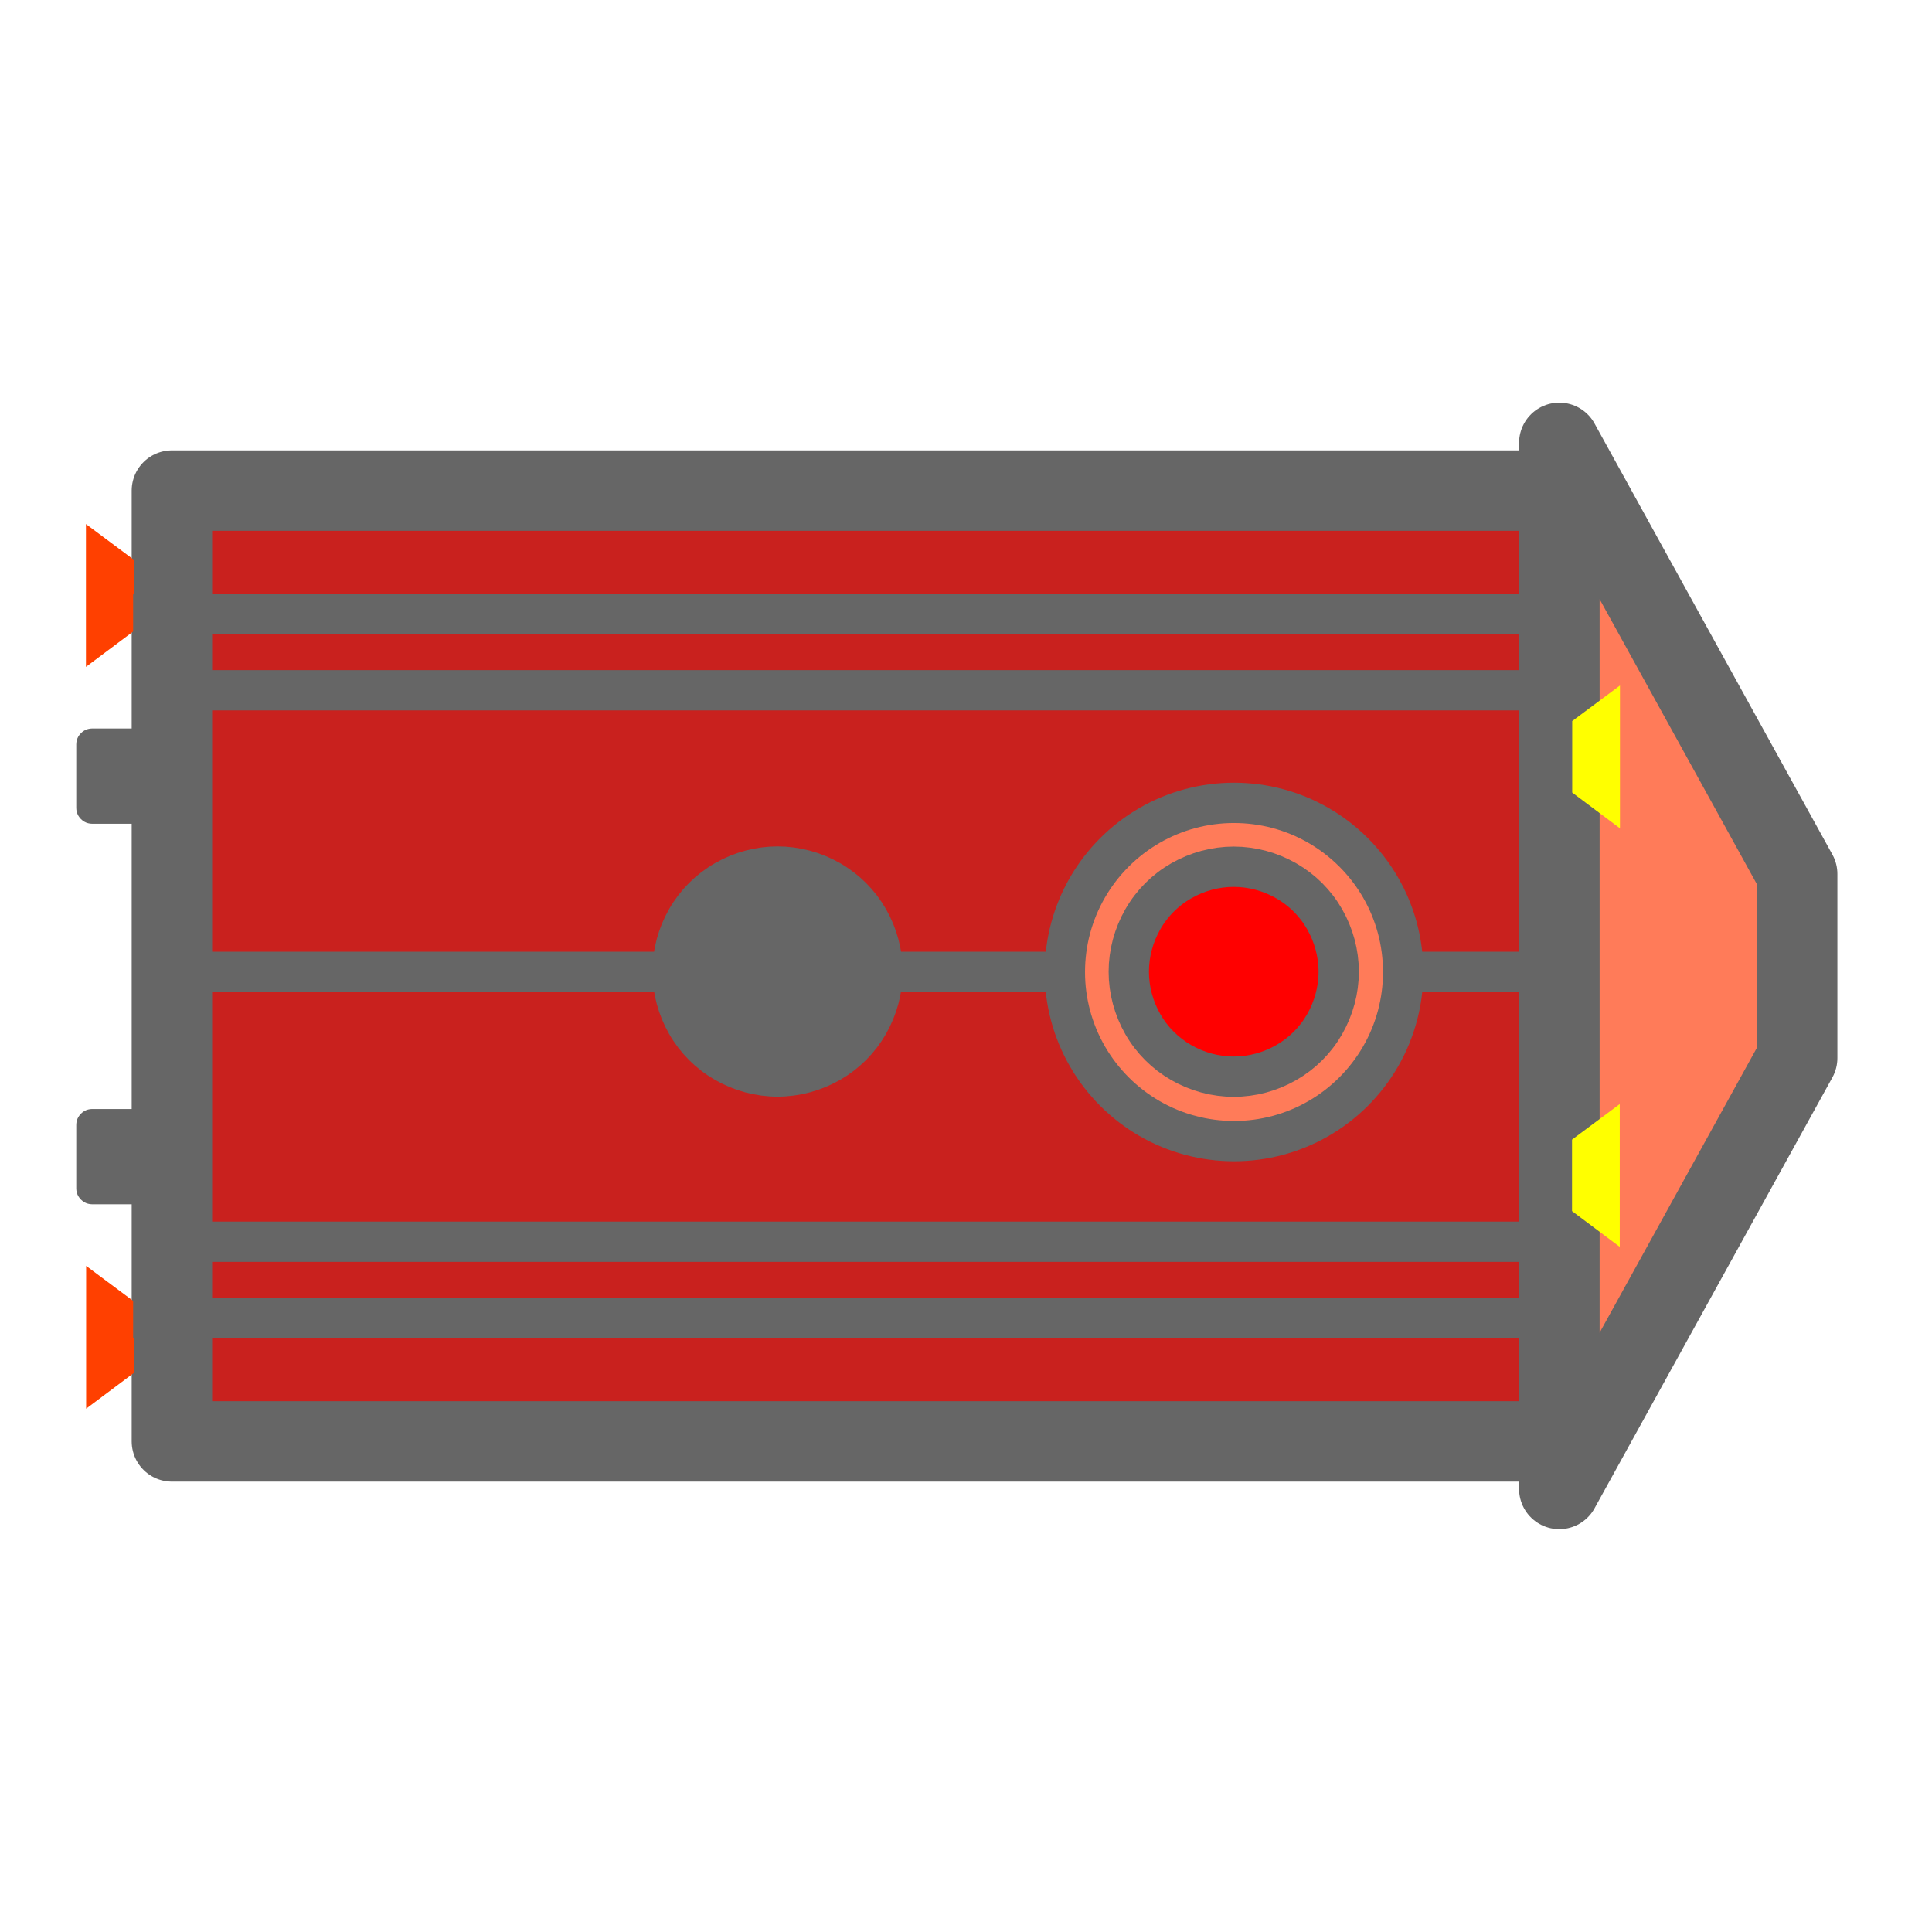
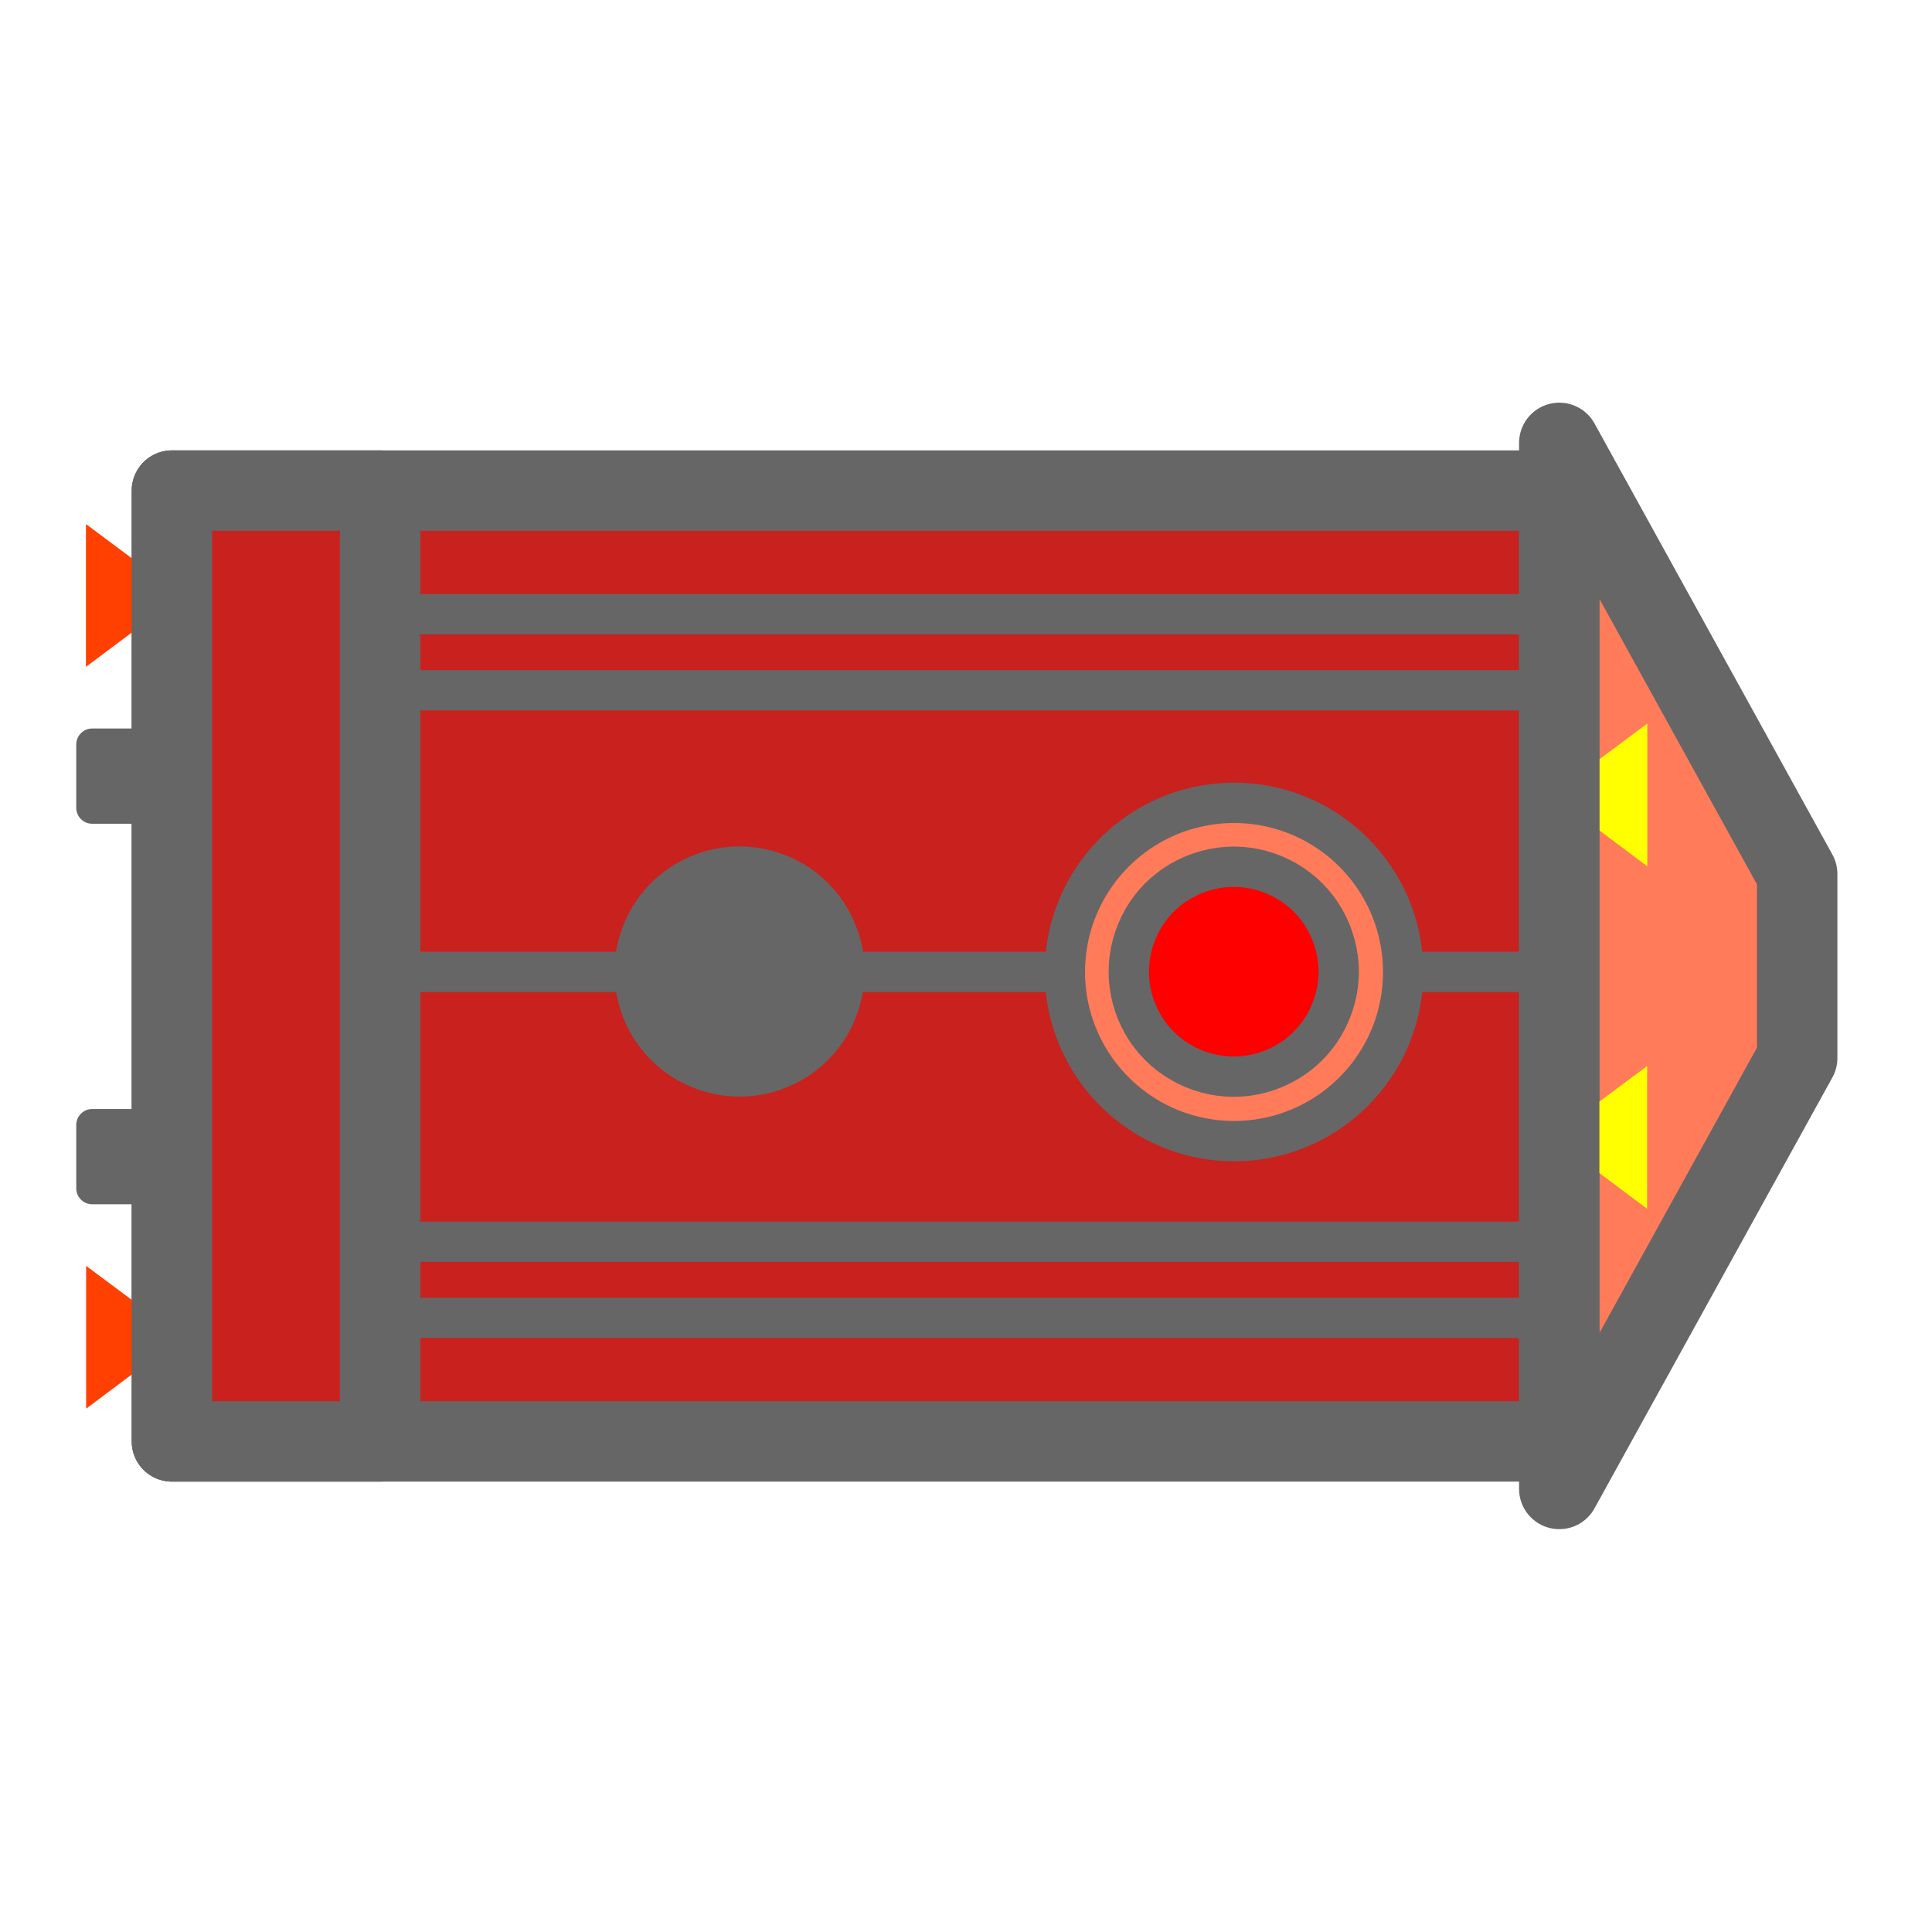
<svg xmlns="http://www.w3.org/2000/svg" width="288" height="288" viewBox="0 0 288 288">
  <defs>
    <clipPath id="clip-0">
      <path clip-rule="nonzero" d="M 0 0 L 287.973 0 L 287.973 287.973 L 0 287.973 Z M 0 0 " />
    </clipPath>
  </defs>
  <g clip-path="url(#clip-0)">
    <path fill-rule="evenodd" fill="rgb(100%, 100%, 100%)" fill-opacity="0" d="M 0 0 L 287.973 0 L 287.973 287.973 L 0 287.973 Z M 0 0 " />
  </g>
  <path fill-rule="evenodd" fill="rgb(100%, 48.235%, 34.901%)" fill-opacity="1" stroke-width="11.99" stroke-linecap="butt" stroke-linejoin="round" stroke="rgb(39.999%, 39.999%, 39.999%)" stroke-opacity="1" stroke-miterlimit="10" d="M 232.441 66.047 L 232.441 221.98 L 267.902 157.719 L 267.902 130.281 Z M 232.441 66.047 " transform="matrix(1, 0, 0, -1, 0, 288)" />
  <path fill-rule="evenodd" fill="rgb(78.822%, 12.941%, 11.765%)" fill-opacity="1" stroke-width="11.99" stroke-linecap="butt" stroke-linejoin="round" stroke="rgb(39.999%, 39.999%, 39.999%)" stroke-opacity="1" stroke-miterlimit="10" d="M 129.031 73.133 L 25.625 73.133 L 25.625 214.867 L 232.414 214.867 L 232.414 73.133 Z M 129.031 73.133 " transform="matrix(1, 0, 0, -1, 0, 288)" />
  <path fill-rule="evenodd" fill="rgb(39.999%, 39.999%, 39.999%)" fill-opacity="1" d="M 13.719 108.594 L 13.746 108.594 C 13.324 108.594 12.898 108.711 12.559 108.906 C 12.188 109.133 11.906 109.418 11.68 109.785 C 11.48 110.125 11.367 110.551 11.367 110.977 L 11.367 120.445 C 11.367 120.84 11.48 121.266 11.68 121.605 C 11.906 121.977 12.188 122.258 12.559 122.484 C 12.898 122.684 13.324 122.797 13.746 122.797 L 23.188 122.797 C 23.613 122.797 24.039 122.684 24.379 122.484 C 24.746 122.258 25.031 121.977 25.258 121.605 C 25.453 121.266 25.57 120.84 25.57 120.445 L 25.57 110.949 L 25.57 110.977 C 25.57 110.551 25.453 110.125 25.258 109.785 C 25.031 109.418 24.746 109.133 24.379 108.906 C 24.039 108.711 23.613 108.594 23.188 108.594 Z M 13.719 108.594 " />
  <path fill-rule="evenodd" fill="rgb(39.999%, 39.999%, 39.999%)" fill-opacity="1" d="M 13.719 165.316 L 13.746 165.316 C 13.324 165.316 12.898 165.43 12.559 165.629 C 12.188 165.855 11.906 166.141 11.68 166.508 C 11.48 166.848 11.367 167.273 11.367 167.699 L 11.367 177.164 C 11.367 177.562 11.48 177.988 11.68 178.328 C 11.906 178.695 12.188 178.98 12.559 179.207 C 12.898 179.406 13.324 179.52 13.746 179.52 L 23.188 179.52 C 23.613 179.52 24.039 179.406 24.379 179.207 C 24.746 178.98 25.031 178.695 25.258 178.328 C 25.453 177.988 25.57 177.562 25.57 177.164 L 25.57 167.668 L 25.57 167.699 C 25.57 167.273 25.453 166.848 25.258 166.508 C 25.031 166.141 24.746 165.855 24.379 165.629 C 24.039 165.43 23.613 165.316 23.188 165.316 Z M 13.719 165.316 " />
  <path fill-rule="evenodd" fill="rgb(100%, 25.098%, 0%)" fill-opacity="1" d="M 12.812 78.121 L 12.812 99.41 L 19.93 94.082 L 19.93 83.426 Z M 12.812 78.121 " />
  <path fill-rule="evenodd" fill="rgb(100%, 25.098%, 0%)" fill-opacity="1" d="M 12.84 188.703 L 12.84 209.992 L 19.957 204.66 L 19.957 194.004 Z M 12.84 188.703 " />
-   <path fill-rule="evenodd" fill="rgb(100%, 100%, 0%)" fill-opacity="1" d="M 241.484 102.188 L 241.484 123.477 L 234.367 118.148 L 234.367 107.488 Z M 241.484 102.188 " />
-   <path fill-rule="evenodd" fill="rgb(100%, 100%, 0%)" fill-opacity="1" d="M 241.453 164.578 L 241.453 185.867 L 234.34 180.539 L 234.34 169.879 Z M 241.453 164.578 " />
+   <path fill-rule="evenodd" fill="rgb(100%, 100%, 0%)" fill-opacity="1" d="M 245.566 107.859 L 245.566 129.145 L 238.449 123.816 L 238.449 113.16 Z M 245.566 107.859 " />
+   <path fill-rule="evenodd" fill="rgb(100%, 100%, 0%)" fill-opacity="1" d="M 245.535 158.91 L 245.535 180.199 L 238.422 174.867 L 238.422 164.211 Z M 245.535 158.91 " />
  <path fill="none" stroke-width="6.009" stroke-linecap="butt" stroke-linejoin="round" stroke="rgb(39.999%, 39.999%, 39.999%)" stroke-opacity="1" stroke-miterlimit="10" d="M 19.844 143.121 L 232.441 143.121 " transform="matrix(1, 0, 0, -1, 0, 288)" />
  <path fill-rule="evenodd" fill="rgb(100%, 48.235%, 34.901%)" fill-opacity="1" stroke-width="6.009" stroke-linecap="butt" stroke-linejoin="round" stroke="rgb(39.999%, 39.999%, 39.999%)" stroke-opacity="1" stroke-miterlimit="10" d="M 209.168 143.094 C 209.168 138.672 208.008 134.336 205.797 130.508 C 203.586 126.68 200.383 123.477 196.555 121.266 C 192.727 119.055 188.391 117.895 183.969 117.895 C 179.52 117.895 175.18 119.055 171.355 121.266 C 167.527 123.477 164.324 126.68 162.113 130.508 C 159.902 134.336 158.738 138.672 158.738 143.094 C 158.738 147.543 159.902 151.879 162.113 155.707 C 164.324 159.535 167.527 162.738 171.355 164.949 C 175.18 167.16 179.52 168.32 183.941 168.32 C 188.391 168.32 192.727 167.16 196.555 164.949 C 200.383 162.738 203.586 159.535 205.797 155.707 C 208.008 151.879 209.168 147.543 209.168 143.094 Z M 209.168 143.094 " transform="matrix(1, 0, 0, -1, 0, 288)" />
  <path fill-rule="evenodd" fill="rgb(100%, 0%, 0%)" fill-opacity="1" stroke-width="6.009" stroke-linecap="butt" stroke-linejoin="round" stroke="rgb(39.999%, 39.999%, 39.999%)" stroke-opacity="1" stroke-miterlimit="10" d="M 199.559 143.148 C 199.559 140.398 198.82 137.707 197.461 135.324 C 196.102 132.945 194.117 130.961 191.734 129.602 C 189.355 128.238 186.66 127.504 183.91 127.504 C 181.16 127.504 178.469 128.238 176.09 129.602 C 173.707 130.961 171.723 132.945 170.363 135.324 C 169.004 137.707 168.266 140.398 168.266 143.148 C 168.266 145.898 169.004 148.594 170.363 150.973 C 171.723 153.355 173.707 155.34 176.09 156.699 C 178.469 158.059 181.16 158.797 183.91 158.797 C 186.66 158.797 189.355 158.059 191.734 156.699 C 194.117 155.34 196.102 153.355 197.461 150.973 C 198.82 148.594 199.559 145.898 199.559 143.148 Z M 199.559 143.148 " transform="matrix(1, 0, 0, -1, 0, 288)" />
-   <path fill-rule="evenodd" fill="rgb(39.999%, 39.999%, 39.999%)" fill-opacity="1" stroke-width="6.009" stroke-linecap="butt" stroke-linejoin="round" stroke="rgb(39.999%, 39.999%, 39.999%)" stroke-opacity="1" stroke-miterlimit="10" d="M 131.555 143.18 C 131.555 140.43 130.82 137.734 129.457 135.355 C 128.098 132.973 126.113 130.988 123.73 129.629 C 121.352 128.27 118.656 127.531 115.91 127.531 C 113.16 127.531 110.465 128.27 108.086 129.629 C 105.703 130.988 103.719 132.973 102.359 135.355 C 100.996 137.734 100.262 140.43 100.262 143.18 C 100.262 145.93 100.996 148.621 102.359 151.004 C 103.719 153.383 105.703 155.367 108.086 156.727 C 110.465 158.09 113.16 158.824 115.91 158.824 C 118.656 158.824 121.352 158.09 123.73 156.727 C 126.113 155.367 128.098 153.383 129.457 151.004 C 130.82 148.621 131.555 145.93 131.555 143.18 Z M 131.555 143.18 " transform="matrix(1, 0, 0, -1, 0, 288)" />
+   <path fill-rule="evenodd" fill="rgb(39.999%, 39.999%, 39.999%)" fill-opacity="1" stroke-width="6.009" stroke-linecap="butt" stroke-linejoin="round" stroke="rgb(39.999%, 39.999%, 39.999%)" stroke-opacity="1" stroke-miterlimit="10" d="M 125.887 143.18 C 125.887 140.43 125.148 137.734 123.789 135.355 C 122.43 132.973 120.445 130.988 118.062 129.629 C 115.684 128.27 112.988 127.531 110.238 127.531 C 107.488 127.531 104.797 128.27 102.414 129.629 C 100.035 130.988 98.051 132.973 96.691 135.355 C 95.328 137.734 94.594 140.43 94.594 143.18 C 94.594 145.93 95.328 148.621 96.691 151.004 C 98.051 153.383 100.035 155.367 102.414 156.727 C 104.797 158.09 107.488 158.824 110.238 158.824 C 112.988 158.824 115.684 158.09 118.062 156.727 C 120.445 155.367 122.43 153.383 123.789 151.004 C 125.148 148.621 125.887 145.93 125.887 143.18 Z M 125.887 143.18 " transform="matrix(1, 0, 0, -1, 0, 288)" />
  <path fill="none" stroke-width="6.009" stroke-linecap="butt" stroke-linejoin="round" stroke="rgb(39.999%, 39.999%, 39.999%)" stroke-opacity="1" stroke-miterlimit="10" d="M 19.844 102.898 L 232.441 102.898 " transform="matrix(1, 0, 0, -1, 0, 288)" />
  <path fill="none" stroke-width="6.009" stroke-linecap="butt" stroke-linejoin="round" stroke="rgb(39.999%, 39.999%, 39.999%)" stroke-opacity="1" stroke-miterlimit="10" d="M 19.844 91.559 L 232.441 91.559 " transform="matrix(1, 0, 0, -1, 0, 288)" />
  <path fill="none" stroke-width="6.009" stroke-linecap="butt" stroke-linejoin="round" stroke="rgb(39.999%, 39.999%, 39.999%)" stroke-opacity="1" stroke-miterlimit="10" d="M 19.844 196.441 L 232.441 196.441 " transform="matrix(1, 0, 0, -1, 0, 288)" />
  <path fill="none" stroke-width="6.009" stroke-linecap="butt" stroke-linejoin="round" stroke="rgb(39.999%, 39.999%, 39.999%)" stroke-opacity="1" stroke-miterlimit="10" d="M 19.844 185.102 L 232.441 185.102 " transform="matrix(1, 0, 0, -1, 0, 288)" />
+   <path fill-rule="evenodd" fill="rgb(78.822%, 12.941%, 11.765%)" fill-opacity="1" stroke-width="11.99" stroke-linecap="butt" stroke-linejoin="round" stroke="rgb(39.999%, 39.999%, 39.999%)" stroke-opacity="1" stroke-miterlimit="10" d="M 41.16 73.133 L 25.625 73.133 L 25.625 214.867 L 56.664 214.867 L 56.664 73.133 Z M 41.16 73.133 " transform="matrix(1, 0, 0, -1, 0, 288)" />
</svg>
